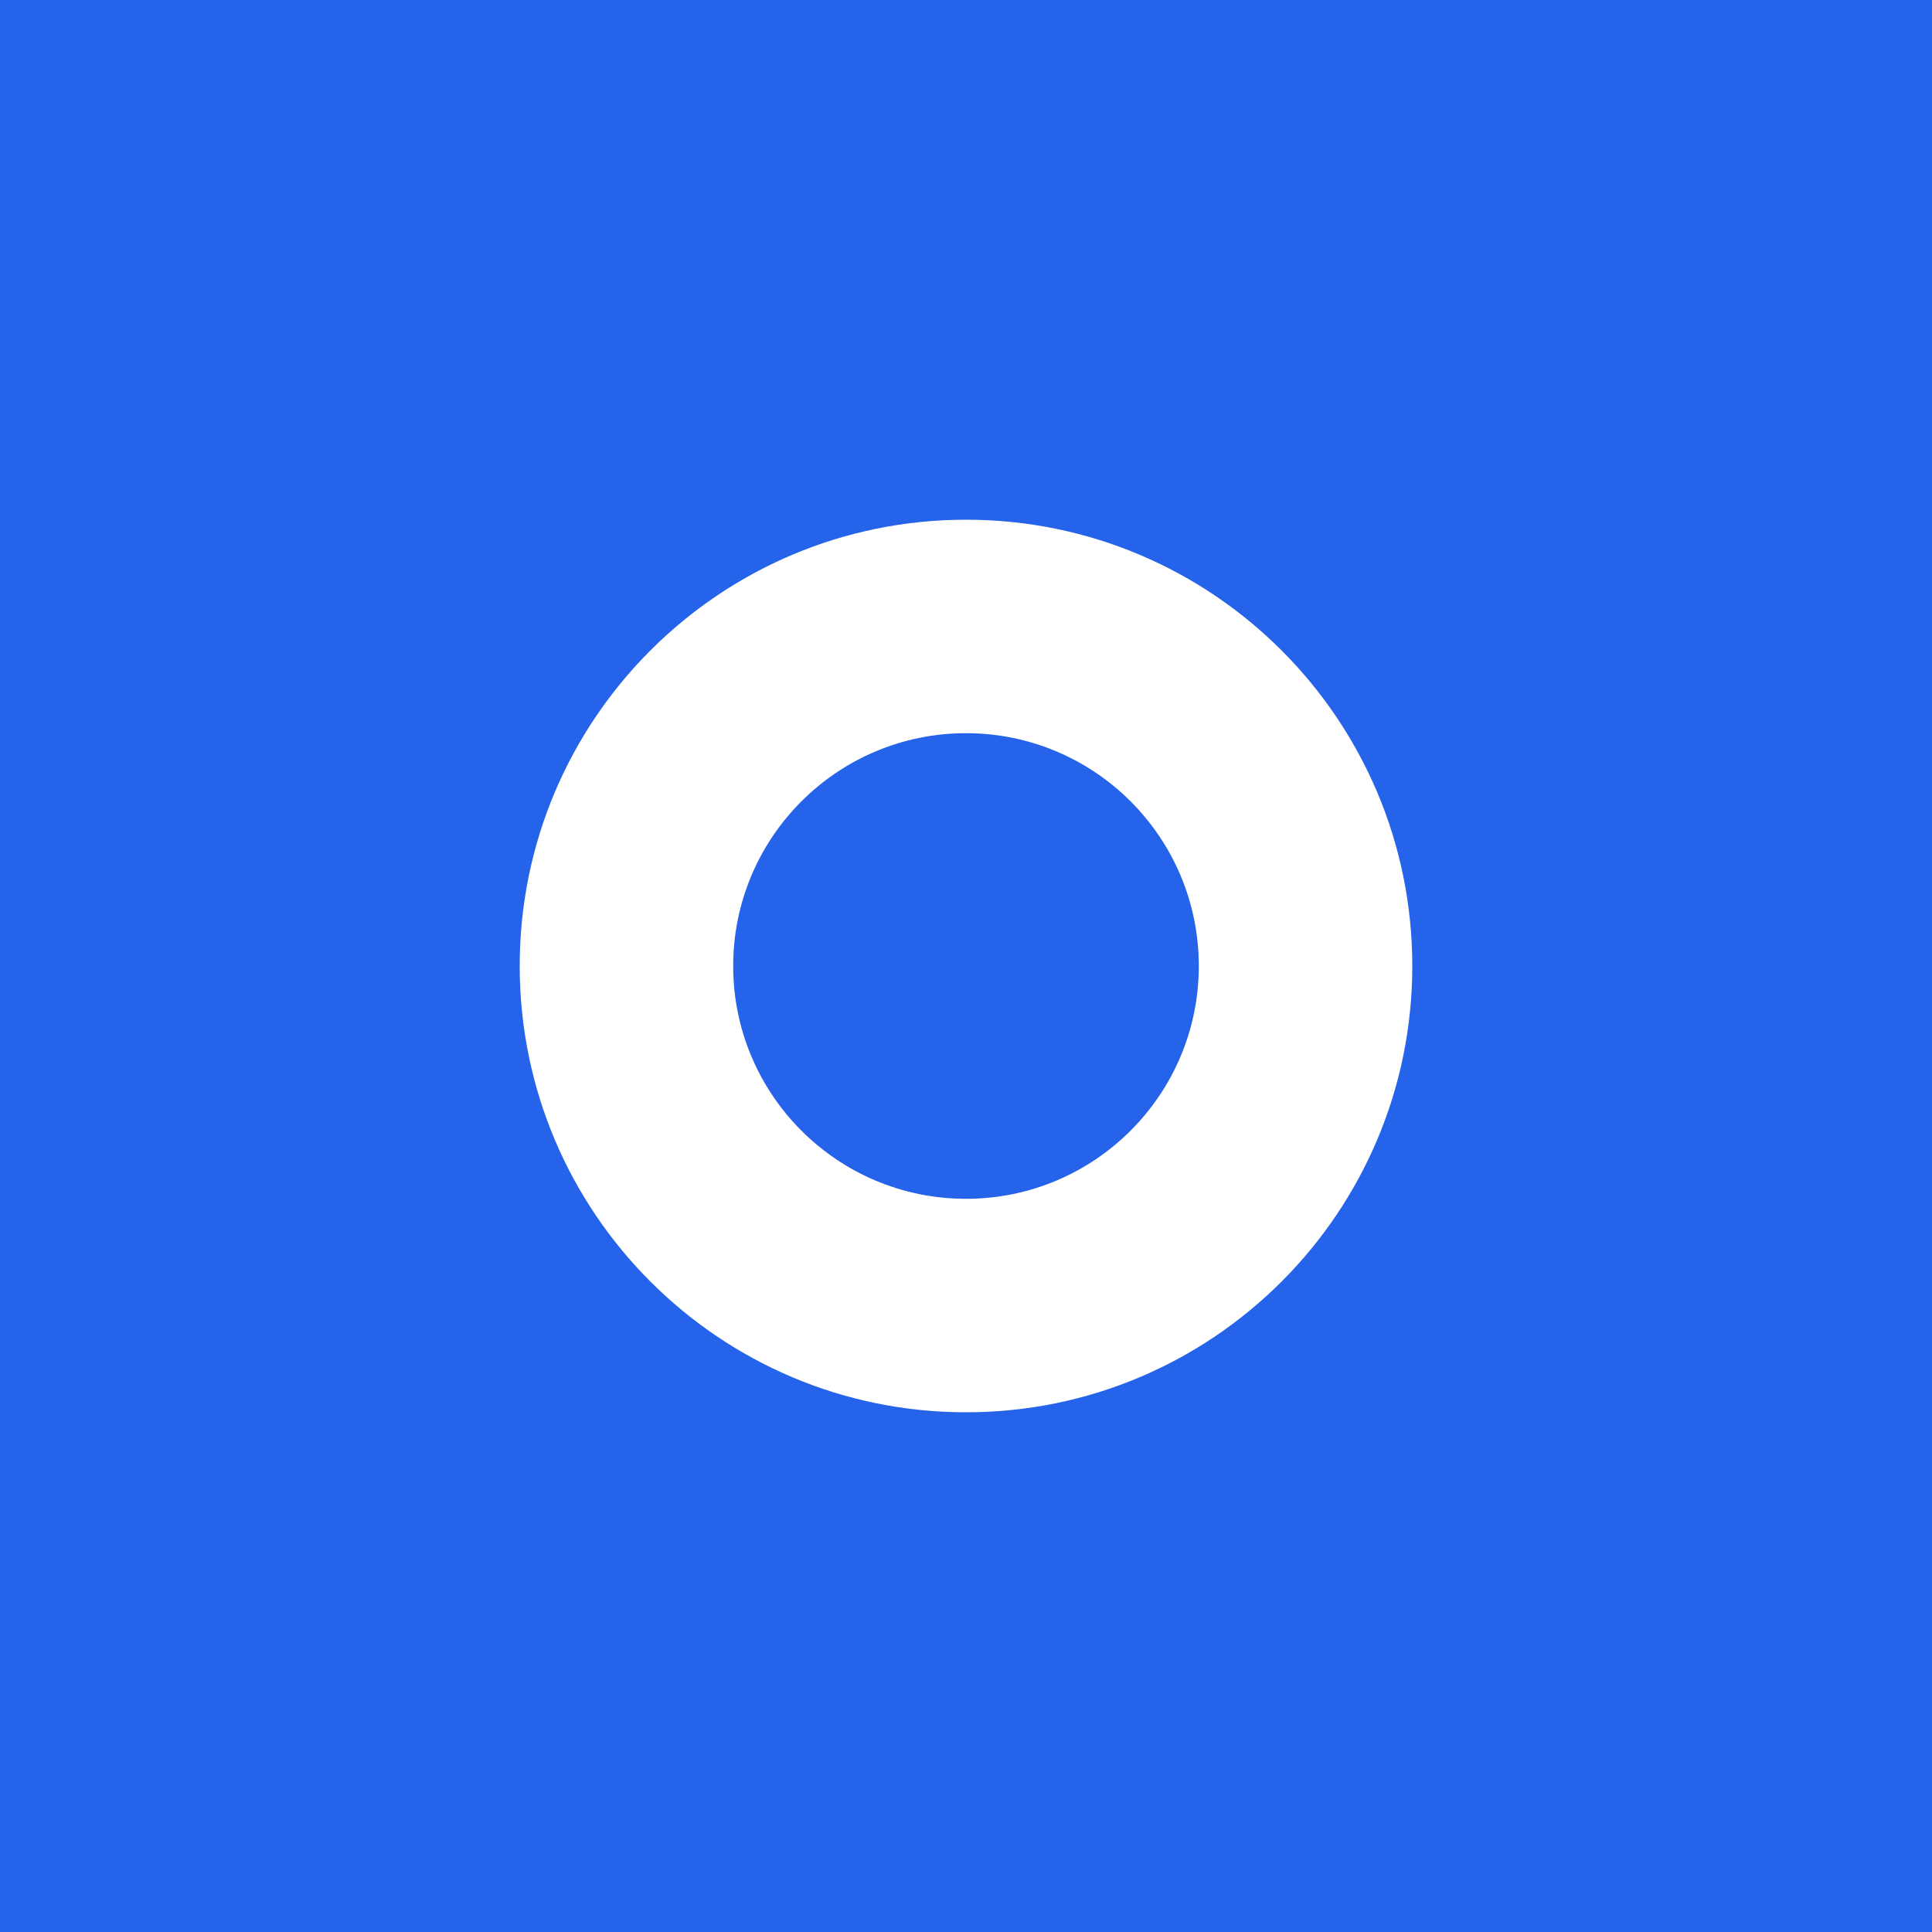
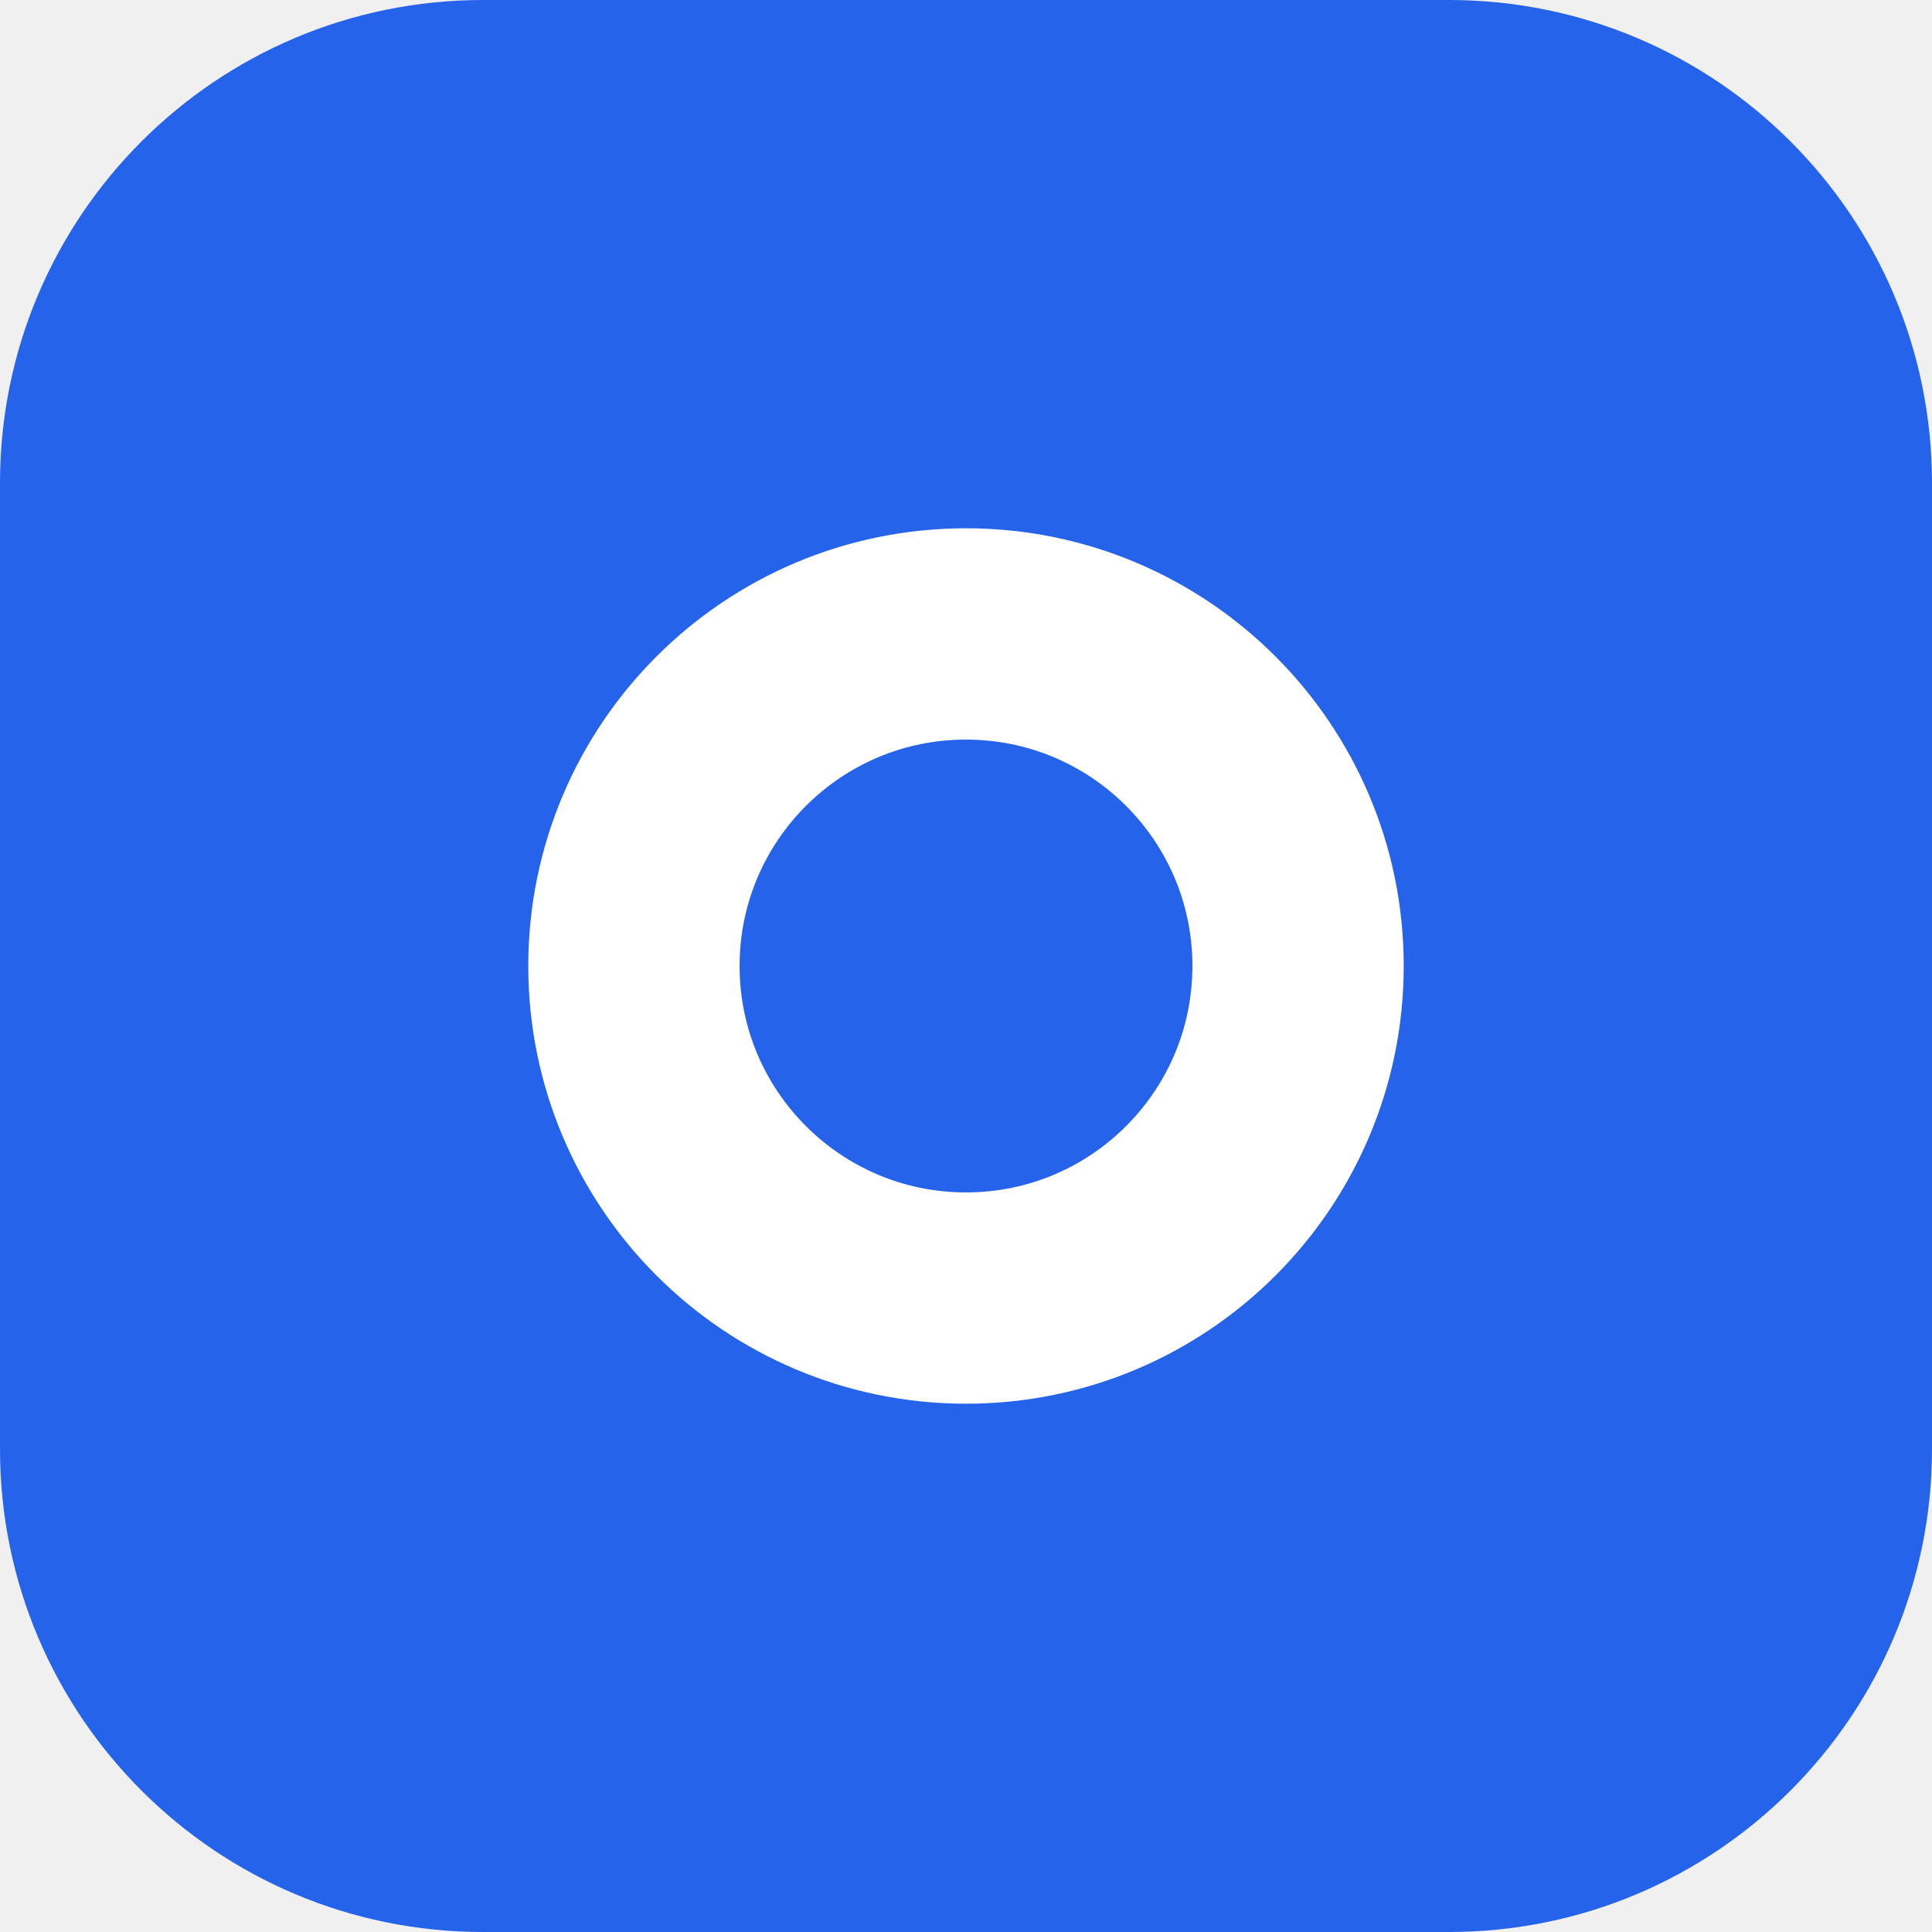
- <svg xmlns="http://www.w3.org/2000/svg" viewBox="0 0 2000 2000" width="2000" height="2000">
-   <rect width="2000" height="2000" fill="#2563EB" />
-   <path fill="#FFFFFF" fill-rule="evenodd" d="       M 1000 538       A 462 462 0 1 1 1000 1462       A 462 462 0 1 1 1000 538       Z       M 1000 759       A 241 241 0 1 0 1000 1241       A 241 241 0 1 0 1000 759       Z     " />
+ <svg xmlns="http://www.w3.org/2000/svg" viewBox="0 0 64 64">
+   <rect width="64" height="64" rx="16" fill="#2563eb" />
+   <circle cx="32" cy="32" r="11" fill="none" stroke="#ffffff" stroke-width="7" />
</svg>
